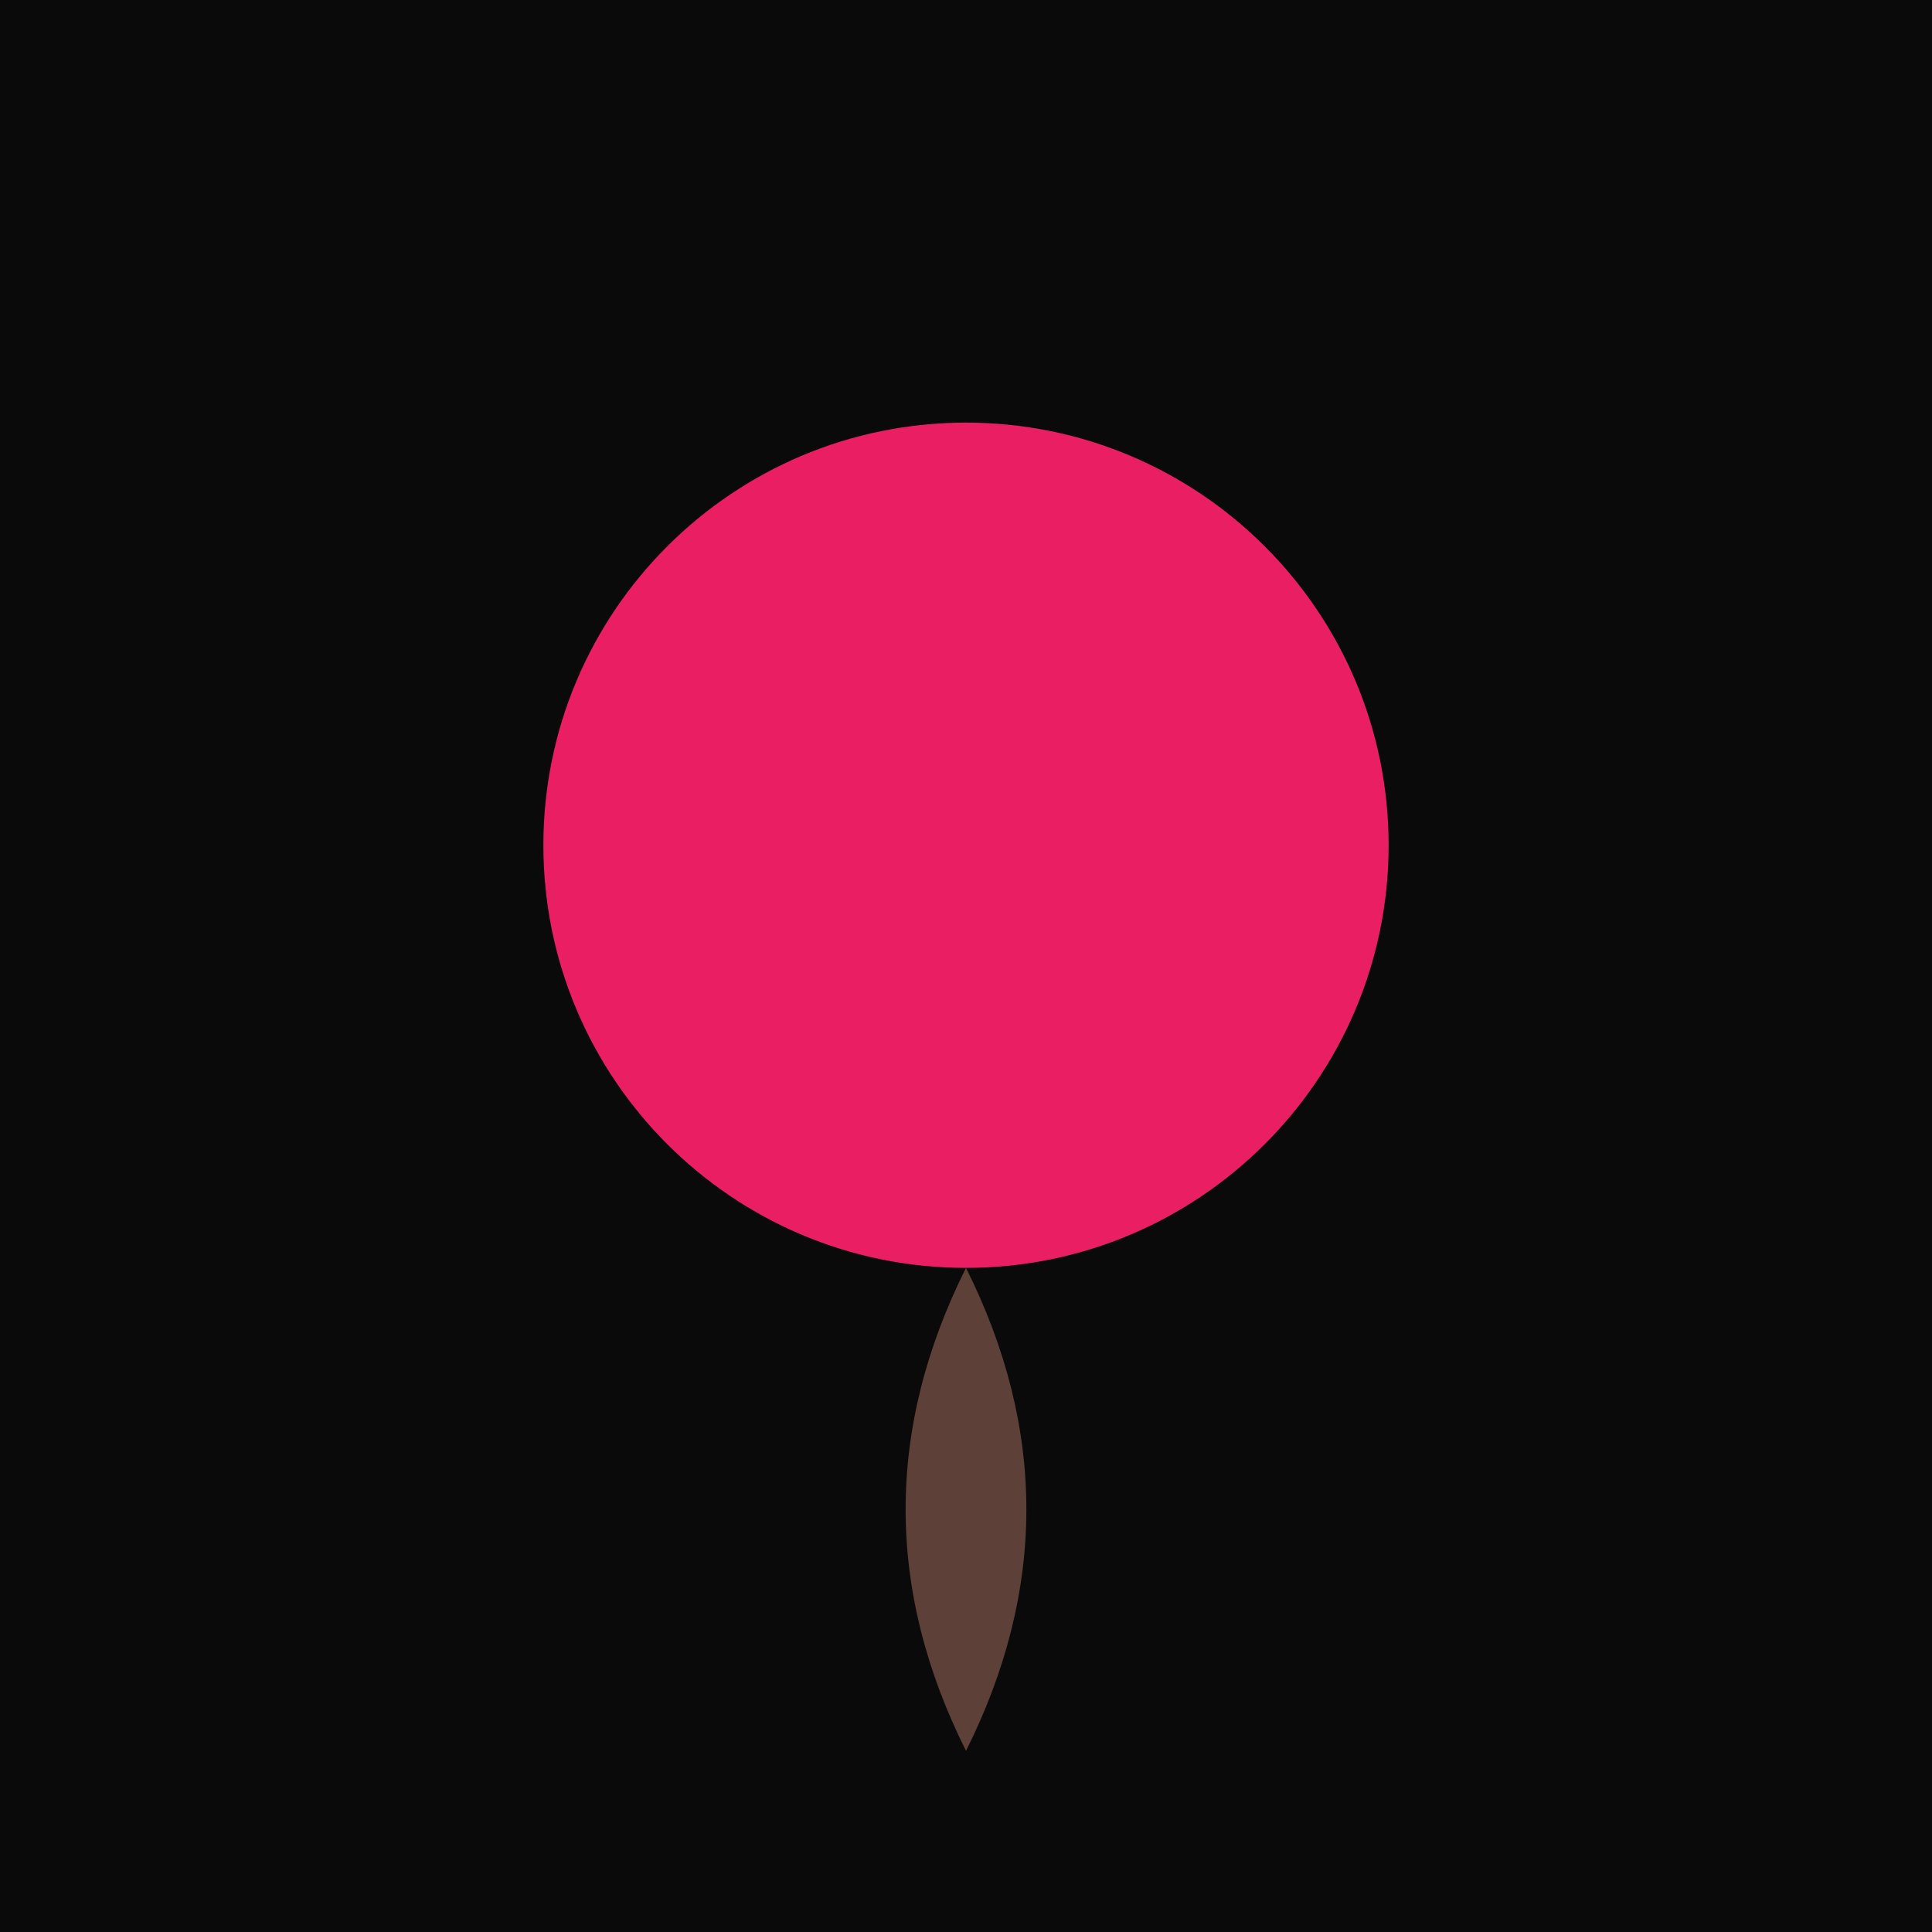
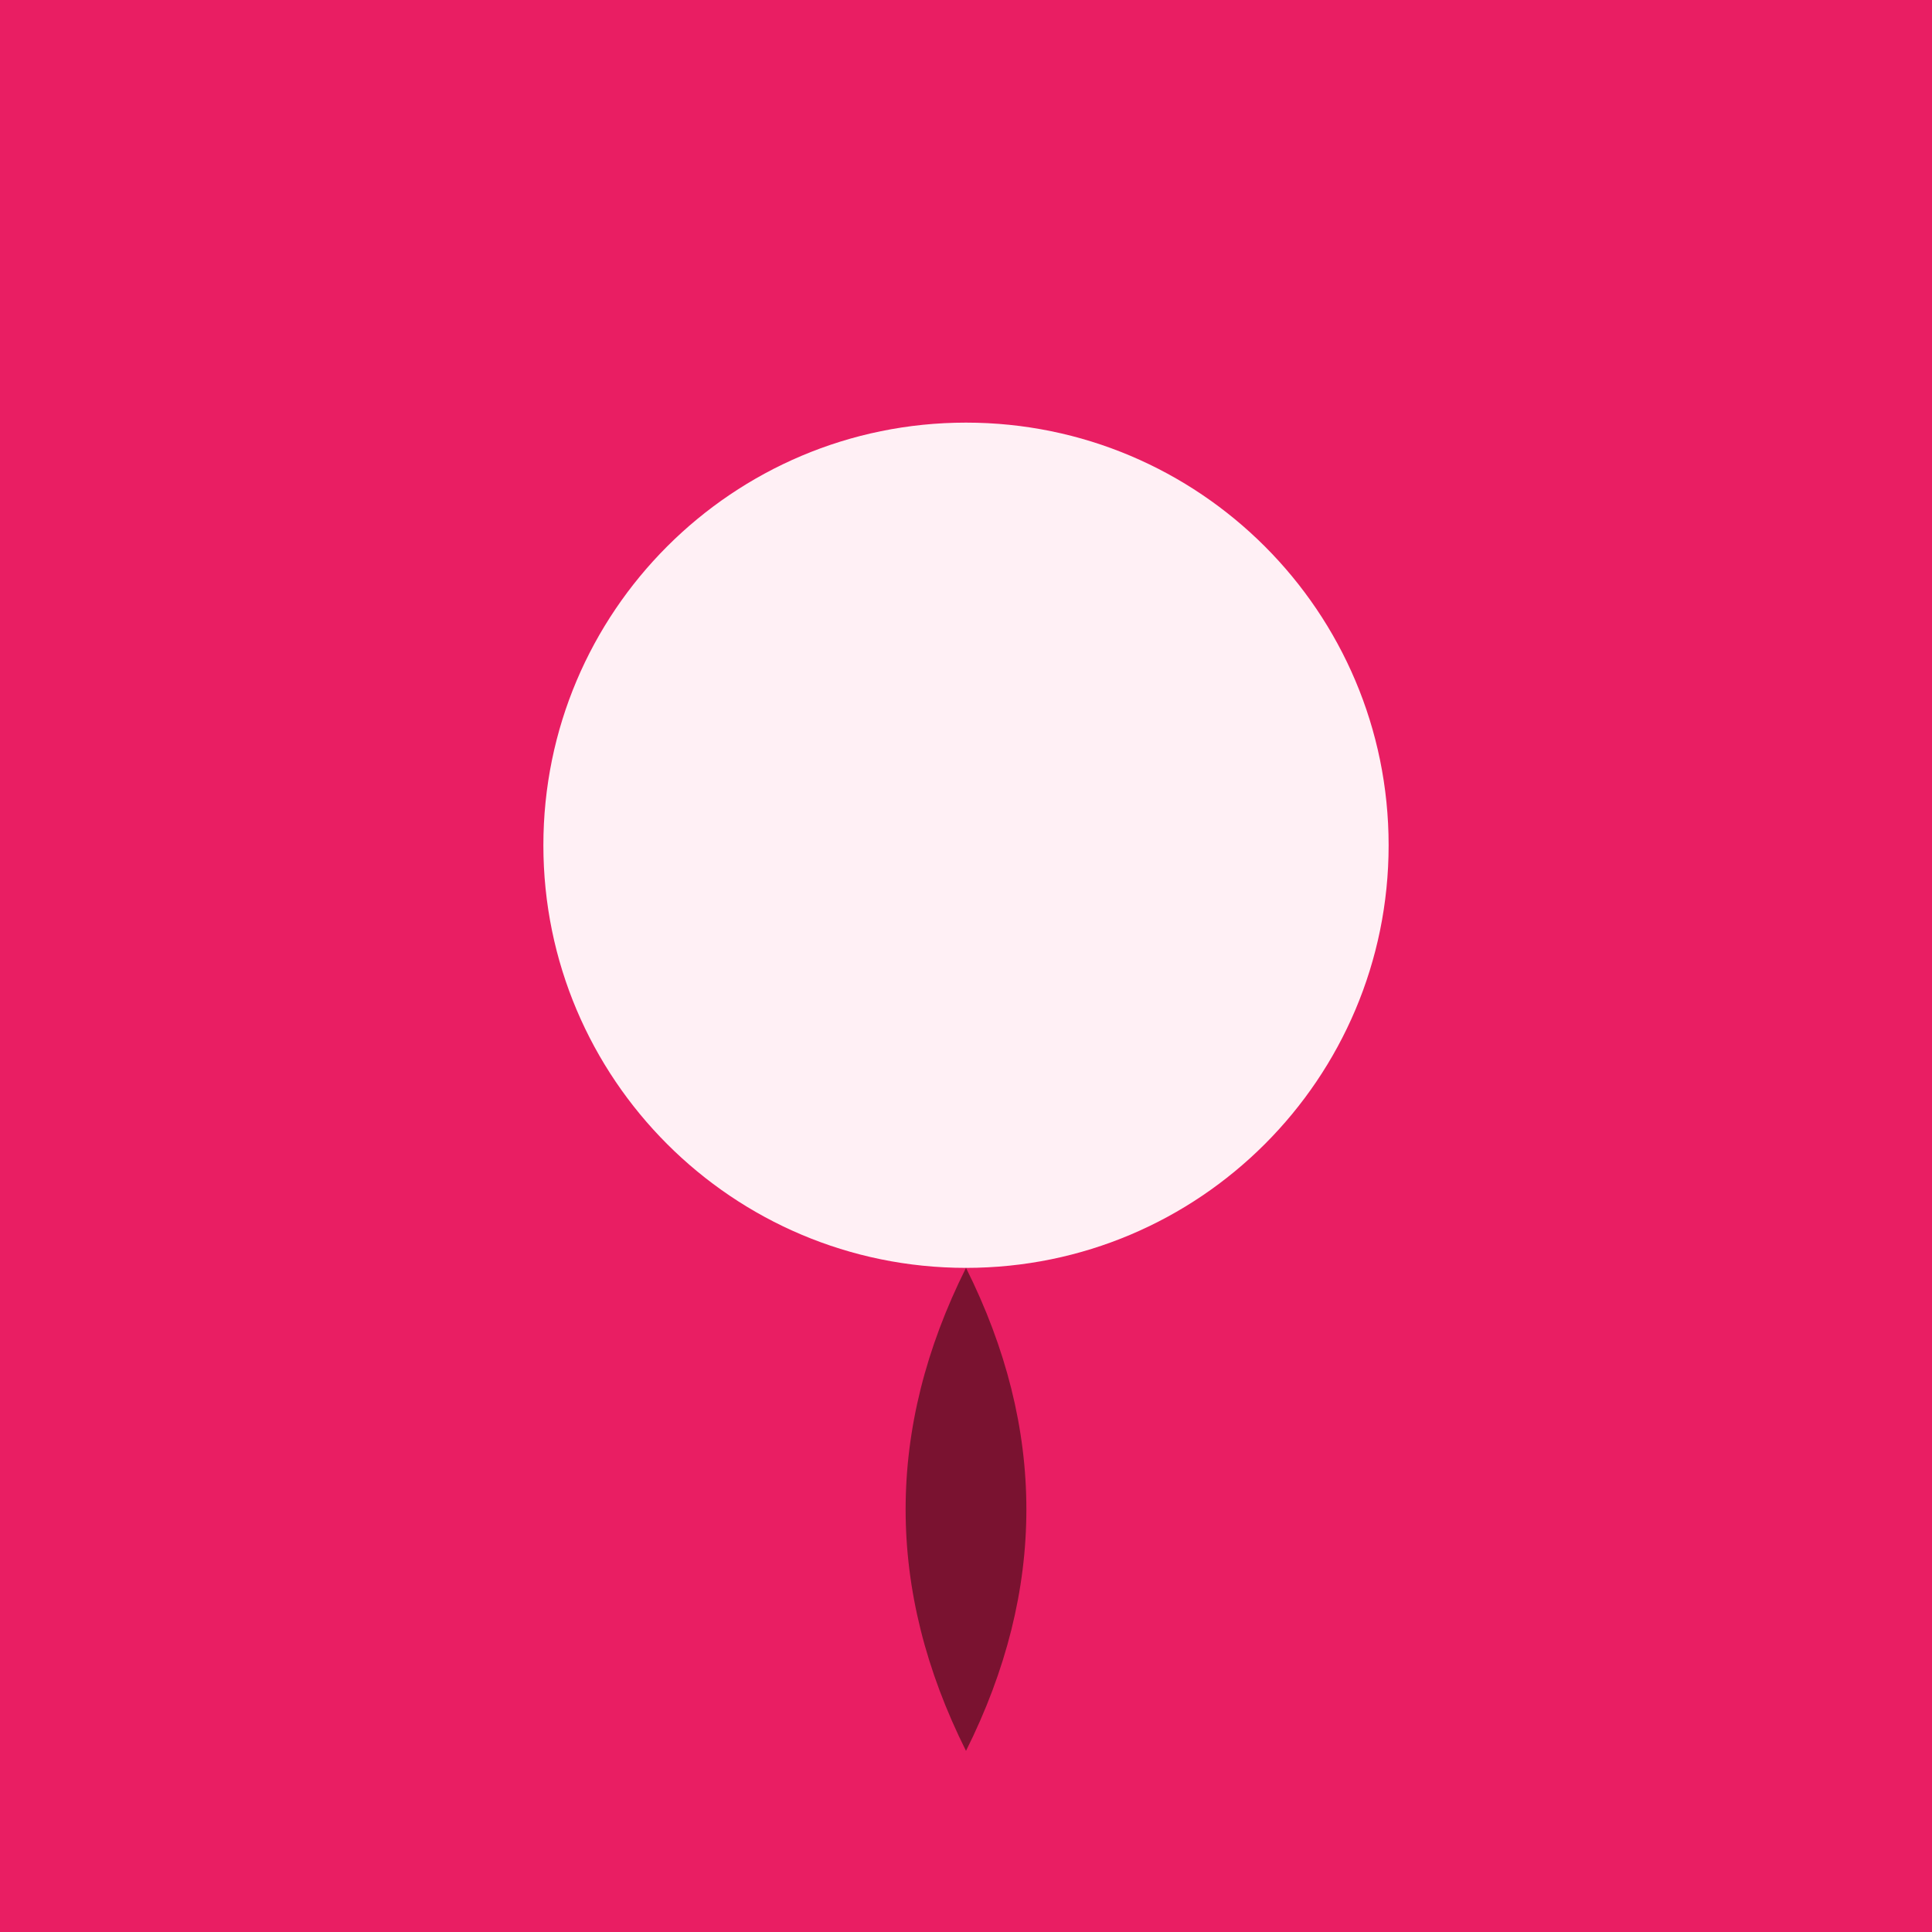
<svg xmlns="http://www.w3.org/2000/svg" viewBox="0 0 64 64">
-   <rect width="64" height="64" fill="#0a0a0a" />
-   <circle cx="32" cy="28" r="14" fill="#e91e63" />
-   <path d="M32 42 Q28 50 32 58 Q36 50 32 42" fill="#5d4037" />
+   <rect width="64" height="64" fill="#e91e63" />
+   <circle cx="32" cy="28" r="14" fill="#fff0f5" />
+   <path d="M32 42 Q28 50 32 58 Q36 50 32 42" fill="#7a1230" />
</svg>
